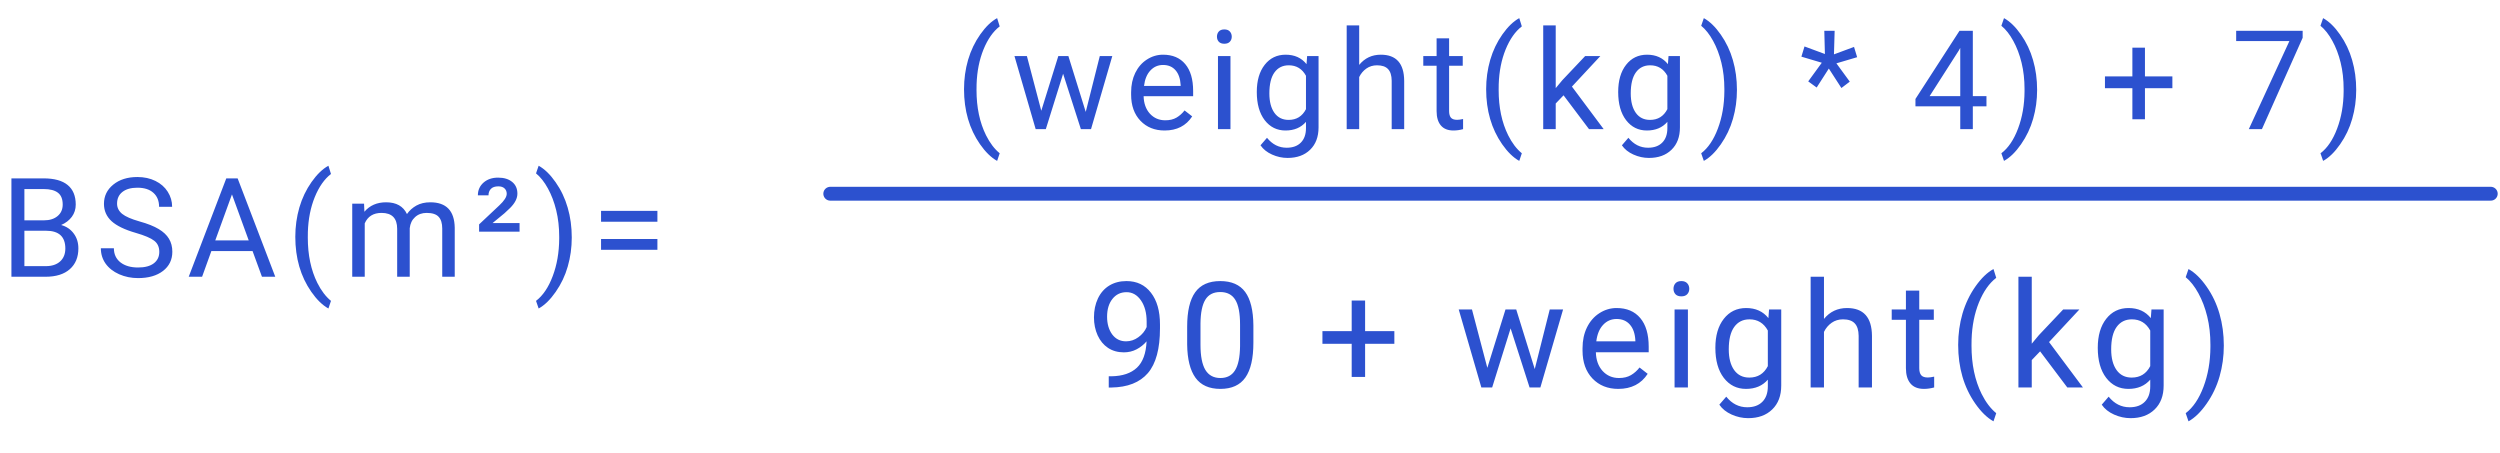
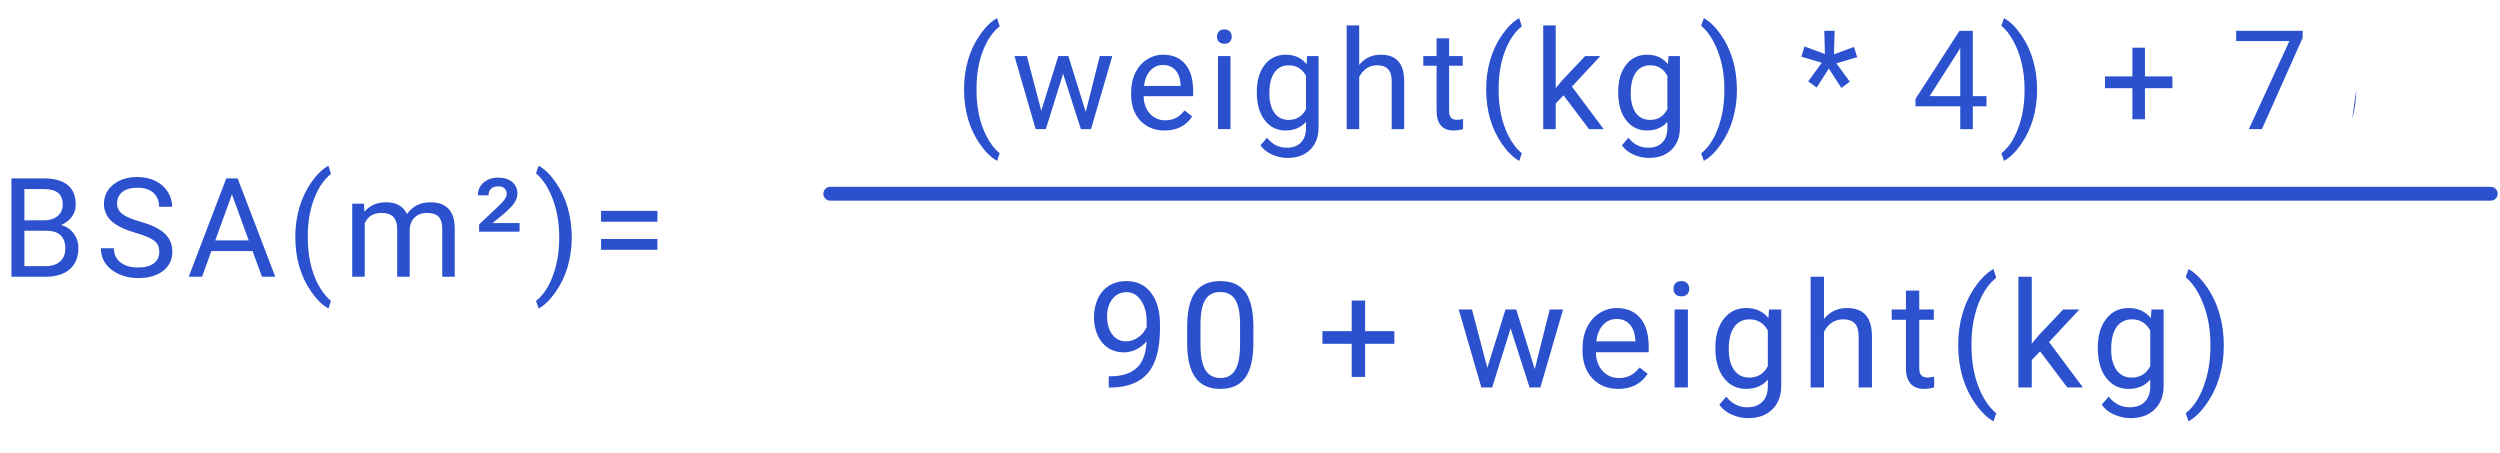
<svg xmlns="http://www.w3.org/2000/svg" width="271" height="49" viewBox="0 0 271 49" fill="none">
-   <path d="M104.5 9.671C104.5 8.568 104.646 7.508 104.939 6.493C105.237 5.477 105.679 4.554 106.265 3.724C106.851 2.894 107.458 2.308 108.088 1.966L108.367 2.86C107.654 3.407 107.068 4.242 106.609 5.365C106.155 6.488 105.906 7.745 105.862 9.137L105.854 9.759C105.854 11.644 106.199 13.28 106.887 14.666C107.302 15.497 107.795 16.146 108.367 16.615L108.088 17.442C107.439 17.081 106.819 16.476 106.228 15.626C105.076 13.966 104.5 11.981 104.5 9.671ZM117.694 12.132L119.218 6.075H120.573L118.266 14H117.167L115.241 7.994L113.366 14H112.267L109.967 6.075H111.315L112.875 12.008L114.721 6.075H115.812L117.694 12.132ZM126.246 14.146C125.171 14.146 124.297 13.795 123.624 13.092C122.95 12.384 122.613 11.439 122.613 10.257V10.008C122.613 9.222 122.762 8.521 123.06 7.906C123.362 7.286 123.782 6.803 124.319 6.456C124.861 6.104 125.447 5.929 126.077 5.929C127.107 5.929 127.908 6.268 128.479 6.947C129.051 7.625 129.336 8.597 129.336 9.862V10.426H123.968C123.987 11.207 124.214 11.839 124.649 12.323C125.088 12.801 125.645 13.04 126.319 13.04C126.797 13.04 127.203 12.943 127.535 12.748C127.867 12.552 128.157 12.293 128.406 11.971L129.234 12.616C128.57 13.636 127.574 14.146 126.246 14.146ZM126.077 7.042C125.53 7.042 125.071 7.242 124.7 7.643C124.329 8.038 124.1 8.595 124.012 9.312H127.981V9.21C127.942 8.521 127.757 7.989 127.425 7.613C127.093 7.232 126.644 7.042 126.077 7.042ZM133.383 14H132.028V6.075H133.383V14ZM131.918 3.973C131.918 3.753 131.984 3.568 132.116 3.417C132.253 3.265 132.453 3.189 132.717 3.189C132.98 3.189 133.181 3.265 133.317 3.417C133.454 3.568 133.522 3.753 133.522 3.973C133.522 4.193 133.454 4.376 133.317 4.522C133.181 4.669 132.98 4.742 132.717 4.742C132.453 4.742 132.253 4.669 132.116 4.522C131.984 4.376 131.918 4.193 131.918 3.973ZM136.236 9.972C136.236 8.736 136.522 7.755 137.093 7.027C137.665 6.295 138.421 5.929 139.364 5.929C140.331 5.929 141.085 6.271 141.627 6.954L141.693 6.075H142.931V13.81C142.931 14.835 142.625 15.643 142.015 16.234C141.41 16.825 140.594 17.12 139.569 17.12C138.998 17.12 138.438 16.998 137.892 16.754C137.345 16.51 136.927 16.175 136.639 15.751L137.342 14.938C137.923 15.655 138.634 16.014 139.474 16.014C140.133 16.014 140.646 15.829 141.012 15.457C141.383 15.086 141.568 14.564 141.568 13.89V13.209C141.026 13.834 140.287 14.146 139.349 14.146C138.421 14.146 137.669 13.773 137.093 13.026C136.522 12.279 136.236 11.261 136.236 9.972ZM137.599 10.126C137.599 11.019 137.782 11.722 138.148 12.235C138.514 12.743 139.027 12.997 139.686 12.997C140.541 12.997 141.168 12.608 141.568 11.832V8.214C141.153 7.457 140.531 7.079 139.701 7.079C139.042 7.079 138.526 7.335 138.155 7.848C137.784 8.36 137.599 9.12 137.599 10.126ZM147.336 7.035C147.937 6.297 148.718 5.929 149.68 5.929C151.355 5.929 152.2 6.874 152.214 8.763V14H150.859V8.756C150.854 8.185 150.723 7.762 150.464 7.489C150.21 7.215 149.812 7.079 149.27 7.079C148.831 7.079 148.445 7.196 148.113 7.43C147.781 7.665 147.522 7.972 147.336 8.353V14H145.981V2.75H147.336V7.035ZM157.082 4.156V6.075H158.561V7.123H157.082V12.037C157.082 12.354 157.147 12.594 157.279 12.755C157.411 12.911 157.636 12.989 157.953 12.989C158.109 12.989 158.324 12.96 158.598 12.901V14C158.241 14.098 157.895 14.146 157.558 14.146C156.952 14.146 156.496 13.963 156.188 13.597C155.88 13.231 155.727 12.711 155.727 12.037V7.123H154.284V6.075H155.727V4.156H157.082ZM161.099 9.671C161.099 8.568 161.246 7.508 161.539 6.493C161.836 5.477 162.278 4.554 162.864 3.724C163.45 2.894 164.058 2.308 164.688 1.966L164.966 2.86C164.253 3.407 163.667 4.242 163.208 5.365C162.754 6.488 162.505 7.745 162.461 9.137L162.454 9.759C162.454 11.644 162.798 13.28 163.487 14.666C163.902 15.497 164.395 16.146 164.966 16.615L164.688 17.442C164.039 17.081 163.418 16.476 162.828 15.626C161.675 13.966 161.099 11.981 161.099 9.671ZM169.489 10.331L168.64 11.217V14H167.285V2.75H168.64V9.554L169.365 8.683L171.833 6.075H173.481L170.397 9.386L173.84 14H172.25L169.489 10.331ZM175.411 9.972C175.411 8.736 175.697 7.755 176.268 7.027C176.839 6.295 177.596 5.929 178.539 5.929C179.505 5.929 180.26 6.271 180.802 6.954L180.868 6.075H182.105V13.81C182.105 14.835 181.8 15.643 181.19 16.234C180.584 16.825 179.769 17.12 178.744 17.12C178.172 17.12 177.613 16.998 177.066 16.754C176.52 16.51 176.102 16.175 175.814 15.751L176.517 14.938C177.098 15.655 177.809 16.014 178.648 16.014C179.308 16.014 179.82 15.829 180.187 15.457C180.558 15.086 180.743 14.564 180.743 13.89V13.209C180.201 13.834 179.461 14.146 178.524 14.146C177.596 14.146 176.844 13.773 176.268 13.026C175.697 12.279 175.411 11.261 175.411 9.972ZM176.773 10.126C176.773 11.019 176.957 11.722 177.323 12.235C177.689 12.743 178.202 12.997 178.861 12.997C179.715 12.997 180.343 12.608 180.743 11.832V8.214C180.328 7.457 179.706 7.079 178.875 7.079C178.216 7.079 177.701 7.335 177.33 7.848C176.959 8.36 176.773 9.12 176.773 10.126ZM188.284 9.745C188.284 10.834 188.14 11.878 187.852 12.879C187.568 13.876 187.131 14.796 186.541 15.641C185.955 16.485 185.339 17.086 184.695 17.442L184.409 16.615C185.161 16.039 185.764 15.145 186.218 13.934C186.677 12.718 186.912 11.371 186.921 9.891V9.657C186.921 8.631 186.814 7.679 186.599 6.8C186.384 5.917 186.084 5.125 185.698 4.427C185.317 3.729 184.888 3.185 184.409 2.794L184.695 1.966C185.339 2.323 185.952 2.918 186.533 3.753C187.119 4.588 187.556 5.509 187.844 6.515C188.137 7.521 188.284 8.597 188.284 9.745ZM197.483 6.8L195.271 6.141L195.608 5.035L197.82 5.855L197.754 3.336H198.875L198.802 5.892L200.977 5.086L201.314 6.2L199.065 6.866L200.516 8.851L199.607 9.54L198.245 7.43L196.927 9.488L196.011 8.822L197.483 6.8ZM213.854 10.418H215.333V11.524H213.854V14H212.491V11.524H207.635V10.726L212.411 3.336H213.854V10.418ZM209.173 10.418H212.491V5.189L212.33 5.482L209.173 10.418ZM220.823 9.745C220.823 10.834 220.679 11.878 220.391 12.879C220.107 13.876 219.67 14.796 219.08 15.641C218.494 16.485 217.878 17.086 217.234 17.442L216.948 16.615C217.7 16.039 218.303 15.145 218.757 13.934C219.216 12.718 219.451 11.371 219.46 9.891V9.657C219.46 8.631 219.353 7.679 219.138 6.8C218.923 5.917 218.623 5.125 218.237 4.427C217.856 3.729 217.427 3.185 216.948 2.794L217.234 1.966C217.878 2.323 218.491 2.918 219.072 3.753C219.658 4.588 220.095 5.509 220.383 6.515C220.676 7.521 220.823 8.597 220.823 9.745ZM232.513 8.28H235.486V9.562H232.513V12.931H231.15V9.562H228.177V8.28H231.15V5.167H232.513V8.28ZM249.608 4.098L245.191 14H243.771L248.172 4.449H242.401V3.336H249.608V4.098ZM255.413 9.745C255.413 10.834 255.269 11.878 254.98 12.879C254.697 13.876 254.26 14.796 253.669 15.641C253.083 16.485 252.468 17.086 251.824 17.442L251.538 16.615C252.29 16.039 252.893 15.145 253.347 13.934C253.806 12.718 254.041 11.371 254.05 9.891V9.657C254.05 8.631 253.943 7.679 253.728 6.8C253.513 5.917 253.213 5.125 252.827 4.427C252.446 3.729 252.017 3.185 251.538 2.794L251.824 1.966C252.468 2.323 253.081 2.918 253.662 3.753C254.248 4.588 254.685 5.509 254.973 6.515C255.266 7.521 255.413 8.597 255.413 9.745Z" fill="#2C51CF" />
+   <path d="M104.5 9.671C104.5 8.568 104.646 7.508 104.939 6.493C105.237 5.477 105.679 4.554 106.265 3.724C106.851 2.894 107.458 2.308 108.088 1.966L108.367 2.86C107.654 3.407 107.068 4.242 106.609 5.365C106.155 6.488 105.906 7.745 105.862 9.137L105.854 9.759C105.854 11.644 106.199 13.28 106.887 14.666C107.302 15.497 107.795 16.146 108.367 16.615L108.088 17.442C107.439 17.081 106.819 16.476 106.228 15.626C105.076 13.966 104.5 11.981 104.5 9.671ZM117.694 12.132L119.218 6.075H120.573L118.266 14H117.167L115.241 7.994L113.366 14H112.267L109.967 6.075H111.315L112.875 12.008L114.721 6.075H115.812L117.694 12.132ZM126.246 14.146C125.171 14.146 124.297 13.795 123.624 13.092C122.95 12.384 122.613 11.439 122.613 10.257V10.008C122.613 9.222 122.762 8.521 123.06 7.906C123.362 7.286 123.782 6.803 124.319 6.456C124.861 6.104 125.447 5.929 126.077 5.929C127.107 5.929 127.908 6.268 128.479 6.947C129.051 7.625 129.336 8.597 129.336 9.862V10.426H123.968C123.987 11.207 124.214 11.839 124.649 12.323C125.088 12.801 125.645 13.04 126.319 13.04C126.797 13.04 127.203 12.943 127.535 12.748C127.867 12.552 128.157 12.293 128.406 11.971L129.234 12.616C128.57 13.636 127.574 14.146 126.246 14.146ZM126.077 7.042C125.53 7.042 125.071 7.242 124.7 7.643C124.329 8.038 124.1 8.595 124.012 9.312H127.981V9.21C127.942 8.521 127.757 7.989 127.425 7.613C127.093 7.232 126.644 7.042 126.077 7.042ZM133.383 14H132.028V6.075H133.383V14ZM131.918 3.973C131.918 3.753 131.984 3.568 132.116 3.417C132.253 3.265 132.453 3.189 132.717 3.189C132.98 3.189 133.181 3.265 133.317 3.417C133.454 3.568 133.522 3.753 133.522 3.973C133.522 4.193 133.454 4.376 133.317 4.522C133.181 4.669 132.98 4.742 132.717 4.742C132.453 4.742 132.253 4.669 132.116 4.522C131.984 4.376 131.918 4.193 131.918 3.973ZM136.236 9.972C136.236 8.736 136.522 7.755 137.093 7.027C137.665 6.295 138.421 5.929 139.364 5.929C140.331 5.929 141.085 6.271 141.627 6.954L141.693 6.075H142.931V13.81C142.931 14.835 142.625 15.643 142.015 16.234C141.41 16.825 140.594 17.12 139.569 17.12C138.998 17.12 138.438 16.998 137.892 16.754C137.345 16.51 136.927 16.175 136.639 15.751L137.342 14.938C137.923 15.655 138.634 16.014 139.474 16.014C140.133 16.014 140.646 15.829 141.012 15.457C141.383 15.086 141.568 14.564 141.568 13.89V13.209C141.026 13.834 140.287 14.146 139.349 14.146C138.421 14.146 137.669 13.773 137.093 13.026C136.522 12.279 136.236 11.261 136.236 9.972ZM137.599 10.126C137.599 11.019 137.782 11.722 138.148 12.235C138.514 12.743 139.027 12.997 139.686 12.997C140.541 12.997 141.168 12.608 141.568 11.832V8.214C141.153 7.457 140.531 7.079 139.701 7.079C139.042 7.079 138.526 7.335 138.155 7.848C137.784 8.36 137.599 9.12 137.599 10.126ZM147.336 7.035C147.937 6.297 148.718 5.929 149.68 5.929C151.355 5.929 152.2 6.874 152.214 8.763V14H150.859V8.756C150.854 8.185 150.723 7.762 150.464 7.489C150.21 7.215 149.812 7.079 149.27 7.079C148.831 7.079 148.445 7.196 148.113 7.43C147.781 7.665 147.522 7.972 147.336 8.353V14H145.981V2.75H147.336V7.035ZM157.082 4.156V6.075H158.561V7.123H157.082V12.037C157.082 12.354 157.147 12.594 157.279 12.755C157.411 12.911 157.636 12.989 157.953 12.989C158.109 12.989 158.324 12.96 158.598 12.901V14C158.241 14.098 157.895 14.146 157.558 14.146C156.952 14.146 156.496 13.963 156.188 13.597C155.88 13.231 155.727 12.711 155.727 12.037V7.123H154.284V6.075H155.727V4.156H157.082ZM161.099 9.671C161.099 8.568 161.246 7.508 161.539 6.493C161.836 5.477 162.278 4.554 162.864 3.724C163.45 2.894 164.058 2.308 164.688 1.966L164.966 2.86C164.253 3.407 163.667 4.242 163.208 5.365C162.754 6.488 162.505 7.745 162.461 9.137L162.454 9.759C162.454 11.644 162.798 13.28 163.487 14.666C163.902 15.497 164.395 16.146 164.966 16.615L164.688 17.442C164.039 17.081 163.418 16.476 162.828 15.626C161.675 13.966 161.099 11.981 161.099 9.671ZM169.489 10.331L168.64 11.217V14H167.285V2.75H168.64V9.554L169.365 8.683L171.833 6.075H173.481L170.397 9.386L173.84 14H172.25L169.489 10.331ZM175.411 9.972C175.411 8.736 175.697 7.755 176.268 7.027C176.839 6.295 177.596 5.929 178.539 5.929C179.505 5.929 180.26 6.271 180.802 6.954L180.868 6.075H182.105V13.81C182.105 14.835 181.8 15.643 181.19 16.234C180.584 16.825 179.769 17.12 178.744 17.12C178.172 17.12 177.613 16.998 177.066 16.754C176.52 16.51 176.102 16.175 175.814 15.751L176.517 14.938C177.098 15.655 177.809 16.014 178.648 16.014C179.308 16.014 179.82 15.829 180.187 15.457C180.558 15.086 180.743 14.564 180.743 13.89V13.209C180.201 13.834 179.461 14.146 178.524 14.146C177.596 14.146 176.844 13.773 176.268 13.026C175.697 12.279 175.411 11.261 175.411 9.972ZM176.773 10.126C176.773 11.019 176.957 11.722 177.323 12.235C177.689 12.743 178.202 12.997 178.861 12.997C179.715 12.997 180.343 12.608 180.743 11.832V8.214C180.328 7.457 179.706 7.079 178.875 7.079C178.216 7.079 177.701 7.335 177.33 7.848C176.959 8.36 176.773 9.12 176.773 10.126ZM188.284 9.745C188.284 10.834 188.14 11.878 187.852 12.879C187.568 13.876 187.131 14.796 186.541 15.641C185.955 16.485 185.339 17.086 184.695 17.442L184.409 16.615C185.161 16.039 185.764 15.145 186.218 13.934C186.677 12.718 186.912 11.371 186.921 9.891V9.657C186.921 8.631 186.814 7.679 186.599 6.8C186.384 5.917 186.084 5.125 185.698 4.427C185.317 3.729 184.888 3.185 184.409 2.794L184.695 1.966C185.339 2.323 185.952 2.918 186.533 3.753C187.119 4.588 187.556 5.509 187.844 6.515C188.137 7.521 188.284 8.597 188.284 9.745ZM197.483 6.8L195.271 6.141L195.608 5.035L197.82 5.855L197.754 3.336H198.875L198.802 5.892L200.977 5.086L201.314 6.2L199.065 6.866L200.516 8.851L199.607 9.54L198.245 7.43L196.927 9.488L196.011 8.822L197.483 6.8ZM213.854 10.418H215.333V11.524H213.854V14H212.491V11.524H207.635V10.726L212.411 3.336H213.854V10.418ZM209.173 10.418H212.491V5.189L212.33 5.482L209.173 10.418ZM220.823 9.745C220.823 10.834 220.679 11.878 220.391 12.879C220.107 13.876 219.67 14.796 219.08 15.641C218.494 16.485 217.878 17.086 217.234 17.442L216.948 16.615C217.7 16.039 218.303 15.145 218.757 13.934C219.216 12.718 219.451 11.371 219.46 9.891V9.657C219.46 8.631 219.353 7.679 219.138 6.8C218.923 5.917 218.623 5.125 218.237 4.427C217.856 3.729 217.427 3.185 216.948 2.794L217.234 1.966C217.878 2.323 218.491 2.918 219.072 3.753C219.658 4.588 220.095 5.509 220.383 6.515C220.676 7.521 220.823 8.597 220.823 9.745ZM232.513 8.28H235.486V9.562H232.513V12.931H231.15V9.562H228.177V8.28H231.15V5.167H232.513V8.28ZM249.608 4.098L245.191 14H243.771L248.172 4.449H242.401V3.336H249.608V4.098ZM255.413 9.745C255.413 10.834 255.269 11.878 254.98 12.879C254.697 13.876 254.26 14.796 253.669 " fill="#2C51CF" />
  <path d="M90 21H270" stroke="#2C51CF" stroke-width="1.5" stroke-linecap="round" />
  <path d="M124.289 37C123.987 37.359 123.625 37.648 123.203 37.867C122.786 38.086 122.328 38.195 121.828 38.195C121.172 38.195 120.599 38.034 120.109 37.711C119.625 37.388 119.25 36.935 118.984 36.352C118.719 35.763 118.586 35.115 118.586 34.406C118.586 33.646 118.729 32.961 119.016 32.352C119.307 31.742 119.719 31.276 120.25 30.953C120.781 30.63 121.401 30.469 122.109 30.469C123.234 30.469 124.12 30.891 124.766 31.734C125.417 32.573 125.742 33.719 125.742 35.172V35.594C125.742 37.807 125.305 39.425 124.43 40.445C123.555 41.461 122.234 41.982 120.469 42.008H120.188V40.789H120.492C121.685 40.768 122.602 40.458 123.242 39.859C123.883 39.255 124.232 38.302 124.289 37ZM122.062 37C122.547 37 122.992 36.852 123.398 36.555C123.81 36.258 124.109 35.891 124.297 35.453V34.875C124.297 33.927 124.091 33.156 123.68 32.562C123.268 31.969 122.747 31.672 122.117 31.672C121.482 31.672 120.971 31.917 120.586 32.406C120.201 32.891 120.008 33.531 120.008 34.328C120.008 35.104 120.193 35.745 120.562 36.25C120.938 36.75 121.438 37 122.062 37ZM135.867 37.148C135.867 38.841 135.578 40.099 135 40.922C134.422 41.745 133.518 42.156 132.289 42.156C131.076 42.156 130.177 41.755 129.594 40.953C129.01 40.146 128.708 38.943 128.688 37.344V35.414C128.688 33.742 128.977 32.5 129.555 31.688C130.133 30.875 131.039 30.469 132.273 30.469C133.497 30.469 134.398 30.862 134.977 31.648C135.555 32.43 135.852 33.638 135.867 35.273V37.148ZM134.422 35.172C134.422 33.948 134.25 33.057 133.906 32.5C133.562 31.938 133.018 31.656 132.273 31.656C131.534 31.656 130.995 31.935 130.656 32.492C130.318 33.05 130.143 33.906 130.133 35.062V37.375C130.133 38.604 130.31 39.513 130.664 40.102C131.023 40.685 131.565 40.977 132.289 40.977C133.003 40.977 133.531 40.7 133.875 40.148C134.224 39.596 134.406 38.727 134.422 37.539V35.172ZM147.977 35.898H151.148V37.266H147.977V40.859H146.523V37.266H143.352V35.898H146.523V32.578H147.977V35.898ZM166.367 40.008L167.992 33.547H169.438L166.977 42H165.805L163.75 35.594L161.75 42H160.578L158.125 33.547H159.562L161.227 39.875L163.195 33.547H164.359L166.367 40.008ZM175.422 42.156C174.276 42.156 173.344 41.781 172.625 41.031C171.906 40.276 171.547 39.268 171.547 38.008V37.742C171.547 36.904 171.706 36.156 172.023 35.5C172.346 34.839 172.794 34.323 173.367 33.953C173.945 33.578 174.57 33.391 175.242 33.391C176.341 33.391 177.195 33.753 177.805 34.477C178.414 35.2 178.719 36.237 178.719 37.586V38.188H172.992C173.013 39.021 173.255 39.695 173.719 40.211C174.188 40.721 174.781 40.977 175.5 40.977C176.01 40.977 176.443 40.872 176.797 40.664C177.151 40.456 177.461 40.18 177.727 39.836L178.609 40.523C177.901 41.612 176.839 42.156 175.422 42.156ZM175.242 34.578C174.659 34.578 174.169 34.792 173.773 35.219C173.378 35.641 173.133 36.234 173.039 37H177.273V36.891C177.232 36.156 177.034 35.589 176.68 35.188C176.326 34.781 175.846 34.578 175.242 34.578ZM182.969 42H181.523V33.547H182.969V42ZM181.406 31.305C181.406 31.07 181.477 30.872 181.617 30.711C181.763 30.549 181.977 30.469 182.258 30.469C182.539 30.469 182.753 30.549 182.898 30.711C183.044 30.872 183.117 31.07 183.117 31.305C183.117 31.539 183.044 31.734 182.898 31.891C182.753 32.047 182.539 32.125 182.258 32.125C181.977 32.125 181.763 32.047 181.617 31.891C181.477 31.734 181.406 31.539 181.406 31.305ZM185.945 37.703C185.945 36.385 186.25 35.339 186.859 34.562C187.469 33.781 188.276 33.391 189.281 33.391C190.312 33.391 191.117 33.755 191.695 34.484L191.766 33.547H193.086V41.797C193.086 42.891 192.76 43.753 192.109 44.383C191.464 45.013 190.594 45.328 189.5 45.328C188.891 45.328 188.294 45.198 187.711 44.938C187.128 44.677 186.682 44.32 186.375 43.867L187.125 43C187.745 43.766 188.503 44.148 189.398 44.148C190.102 44.148 190.648 43.95 191.039 43.555C191.435 43.159 191.633 42.602 191.633 41.883V41.156C191.055 41.823 190.266 42.156 189.266 42.156C188.276 42.156 187.474 41.758 186.859 40.961C186.25 40.164 185.945 39.078 185.945 37.703ZM187.398 37.867C187.398 38.82 187.594 39.57 187.984 40.117C188.375 40.659 188.922 40.93 189.625 40.93C190.536 40.93 191.206 40.516 191.633 39.688V35.828C191.19 35.021 190.526 34.617 189.641 34.617C188.938 34.617 188.388 34.891 187.992 35.438C187.596 35.984 187.398 36.794 187.398 37.867ZM197.719 34.57C198.359 33.784 199.193 33.391 200.219 33.391C202.005 33.391 202.906 34.398 202.922 36.414V42H201.477V36.406C201.471 35.797 201.331 35.346 201.055 35.055C200.784 34.763 200.359 34.617 199.781 34.617C199.312 34.617 198.901 34.742 198.547 34.992C198.193 35.242 197.917 35.57 197.719 35.977V42H196.273V30H197.719V34.57ZM208.047 31.5V33.547H209.625V34.664H208.047V39.906C208.047 40.245 208.117 40.5 208.258 40.672C208.398 40.839 208.638 40.922 208.977 40.922C209.143 40.922 209.372 40.891 209.664 40.828V42C209.284 42.104 208.914 42.156 208.555 42.156C207.909 42.156 207.422 41.961 207.094 41.57C206.766 41.18 206.602 40.625 206.602 39.906V34.664H205.062V33.547H206.602V31.5H208.047ZM212.266 37.383C212.266 36.206 212.422 35.075 212.734 33.992C213.052 32.909 213.523 31.924 214.148 31.039C214.773 30.154 215.422 29.529 216.094 29.164L216.391 30.117C215.63 30.701 215.005 31.591 214.516 32.789C214.031 33.987 213.766 35.328 213.719 36.812L213.711 37.477C213.711 39.487 214.078 41.232 214.812 42.711C215.255 43.596 215.781 44.289 216.391 44.789L216.094 45.672C215.401 45.286 214.74 44.641 214.109 43.734C212.88 41.964 212.266 39.846 212.266 37.383ZM221.148 38.086L220.242 39.031V42H218.797V30H220.242V37.258L221.016 36.328L223.648 33.547H225.406L222.117 37.078L225.789 42H224.094L221.148 38.086ZM227.398 37.703C227.398 36.385 227.703 35.339 228.312 34.562C228.922 33.781 229.729 33.391 230.734 33.391C231.766 33.391 232.57 33.755 233.148 34.484L233.219 33.547H234.539V41.797C234.539 42.891 234.214 43.753 233.562 44.383C232.917 45.013 232.047 45.328 230.953 45.328C230.344 45.328 229.747 45.198 229.164 44.938C228.581 44.677 228.135 44.32 227.828 43.867L228.578 43C229.198 43.766 229.956 44.148 230.852 44.148C231.555 44.148 232.102 43.95 232.492 43.555C232.888 43.159 233.086 42.602 233.086 41.883V41.156C232.508 41.823 231.719 42.156 230.719 42.156C229.729 42.156 228.927 41.758 228.312 40.961C227.703 40.164 227.398 39.078 227.398 37.703ZM228.852 37.867C228.852 38.82 229.047 39.57 229.438 40.117C229.828 40.659 230.375 40.93 231.078 40.93C231.99 40.93 232.659 40.516 233.086 39.688V35.828C232.643 35.021 231.979 34.617 231.094 34.617C230.391 34.617 229.841 34.891 229.445 35.438C229.049 35.984 228.852 36.794 228.852 37.867ZM241.062 37.461C241.062 38.622 240.909 39.737 240.602 40.805C240.299 41.867 239.833 42.849 239.203 43.75C238.578 44.651 237.922 45.292 237.234 45.672L236.93 44.789C237.732 44.175 238.375 43.221 238.859 41.93C239.349 40.633 239.599 39.195 239.609 37.617V37.367C239.609 36.273 239.495 35.258 239.266 34.32C239.036 33.378 238.716 32.534 238.305 31.789C237.898 31.044 237.44 30.463 236.93 30.047L237.234 29.164C237.922 29.544 238.576 30.18 239.195 31.07C239.82 31.961 240.286 32.943 240.594 34.016C240.906 35.089 241.062 36.237 241.062 37.461Z" fill="#2C51CF" />
  <path d="M1.238 30V19.336H4.724C5.881 19.336 6.75 19.575 7.332 20.054C7.917 20.532 8.21 21.24 8.21 22.178C8.21 22.676 8.069 23.118 7.786 23.503C7.502 23.884 7.117 24.18 6.628 24.39C7.205 24.551 7.659 24.858 7.991 25.312C8.328 25.762 8.496 26.299 8.496 26.924C8.496 27.881 8.186 28.633 7.566 29.18C6.946 29.727 6.069 30 4.937 30H1.238ZM2.644 25.012V28.85H4.966C5.62 28.85 6.135 28.682 6.511 28.345C6.892 28.003 7.083 27.534 7.083 26.939C7.083 25.654 6.384 25.012 4.988 25.012H2.644ZM2.644 23.884H4.768C5.383 23.884 5.874 23.73 6.24 23.423C6.611 23.115 6.797 22.698 6.797 22.17C6.797 21.584 6.626 21.16 6.284 20.896C5.942 20.627 5.422 20.493 4.724 20.493H2.644V23.884ZM14.726 25.247C13.52 24.9 12.641 24.475 12.089 23.972C11.542 23.464 11.269 22.839 11.269 22.097C11.269 21.257 11.603 20.564 12.272 20.017C12.946 19.465 13.82 19.189 14.894 19.189C15.627 19.189 16.278 19.331 16.85 19.614C17.426 19.898 17.87 20.288 18.183 20.786C18.5 21.284 18.659 21.829 18.659 22.419H17.245C17.245 21.775 17.04 21.27 16.63 20.903C16.22 20.532 15.641 20.347 14.894 20.347C14.201 20.347 13.659 20.5 13.268 20.808C12.882 21.111 12.69 21.533 12.69 22.075C12.69 22.51 12.873 22.878 13.239 23.181C13.61 23.479 14.237 23.752 15.121 24.002C16.01 24.25 16.703 24.526 17.201 24.829C17.704 25.127 18.075 25.476 18.314 25.877C18.559 26.277 18.681 26.748 18.681 27.29C18.681 28.154 18.344 28.848 17.67 29.37C16.996 29.888 16.095 30.146 14.967 30.146C14.235 30.146 13.551 30.007 12.916 29.729C12.282 29.446 11.791 29.06 11.444 28.572C11.102 28.084 10.932 27.529 10.932 26.909H12.345C12.345 27.554 12.582 28.064 13.056 28.44C13.534 28.811 14.171 28.997 14.967 28.997C15.71 28.997 16.278 28.845 16.674 28.543C17.069 28.24 17.267 27.827 17.267 27.305C17.267 26.782 17.084 26.379 16.718 26.096C16.352 25.808 15.688 25.525 14.726 25.247ZM27.378 27.217H22.911L21.907 30H20.457L24.529 19.336H25.76L29.839 30H28.396L27.378 27.217ZM23.335 26.06H26.961L25.145 21.072L23.335 26.06ZM32.011 25.671C32.011 24.568 32.158 23.508 32.451 22.493C32.748 21.477 33.19 20.554 33.776 19.724C34.362 18.894 34.97 18.308 35.6 17.966L35.878 18.86C35.166 19.407 34.58 20.242 34.121 21.365C33.666 22.488 33.417 23.745 33.373 25.137L33.366 25.759C33.366 27.644 33.71 29.28 34.399 30.666C34.814 31.497 35.307 32.146 35.878 32.615L35.6 33.442C34.951 33.081 34.331 32.476 33.74 31.626C32.587 29.966 32.011 27.981 32.011 25.671ZM39.464 22.075L39.501 22.954C40.081 22.27 40.865 21.929 41.852 21.929C42.96 21.929 43.714 22.354 44.115 23.203C44.378 22.822 44.72 22.515 45.14 22.28C45.565 22.046 46.065 21.929 46.642 21.929C48.38 21.929 49.264 22.849 49.293 24.69V30H47.938V24.77C47.938 24.204 47.809 23.782 47.55 23.503C47.291 23.22 46.856 23.079 46.246 23.079C45.743 23.079 45.326 23.23 44.994 23.533C44.662 23.831 44.469 24.233 44.415 24.741V30H43.053V24.807C43.053 23.655 42.489 23.079 41.361 23.079C40.472 23.079 39.864 23.457 39.537 24.214V30H38.182V22.075H39.464ZM56.321 25.115H51.934V24.324L54.131 22.258C54.663 21.76 54.929 21.343 54.929 21.006C54.929 20.767 54.851 20.574 54.695 20.427C54.539 20.276 54.314 20.2 54.021 20.2C53.655 20.2 53.384 20.293 53.208 20.479C53.037 20.664 52.952 20.896 52.952 21.174H51.802C51.802 20.618 52.004 20.159 52.41 19.797C52.82 19.436 53.347 19.255 53.992 19.255C54.636 19.255 55.147 19.412 55.523 19.724C55.898 20.032 56.086 20.454 56.086 20.991C56.086 21.499 55.825 22.014 55.303 22.537L54.688 23.115L53.398 24.177H56.321V25.115ZM61.979 25.745C61.979 26.834 61.835 27.878 61.547 28.879C61.264 29.875 60.827 30.796 60.236 31.641C59.65 32.485 59.035 33.086 58.39 33.442L58.105 32.615C58.856 32.039 59.459 31.145 59.914 29.934C60.373 28.718 60.607 27.371 60.617 25.891V25.657C60.617 24.631 60.509 23.679 60.294 22.8C60.08 21.916 59.779 21.125 59.394 20.427C59.013 19.729 58.583 19.185 58.105 18.794L58.39 17.966C59.035 18.323 59.648 18.919 60.228 19.753C60.815 20.588 61.252 21.509 61.54 22.515C61.833 23.52 61.979 24.597 61.979 25.745ZM71.263 24.038H65.154V22.859H71.263V24.038ZM71.263 27.078H65.154V25.906H71.263V27.078Z" fill="#2C51CF" />
</svg>
